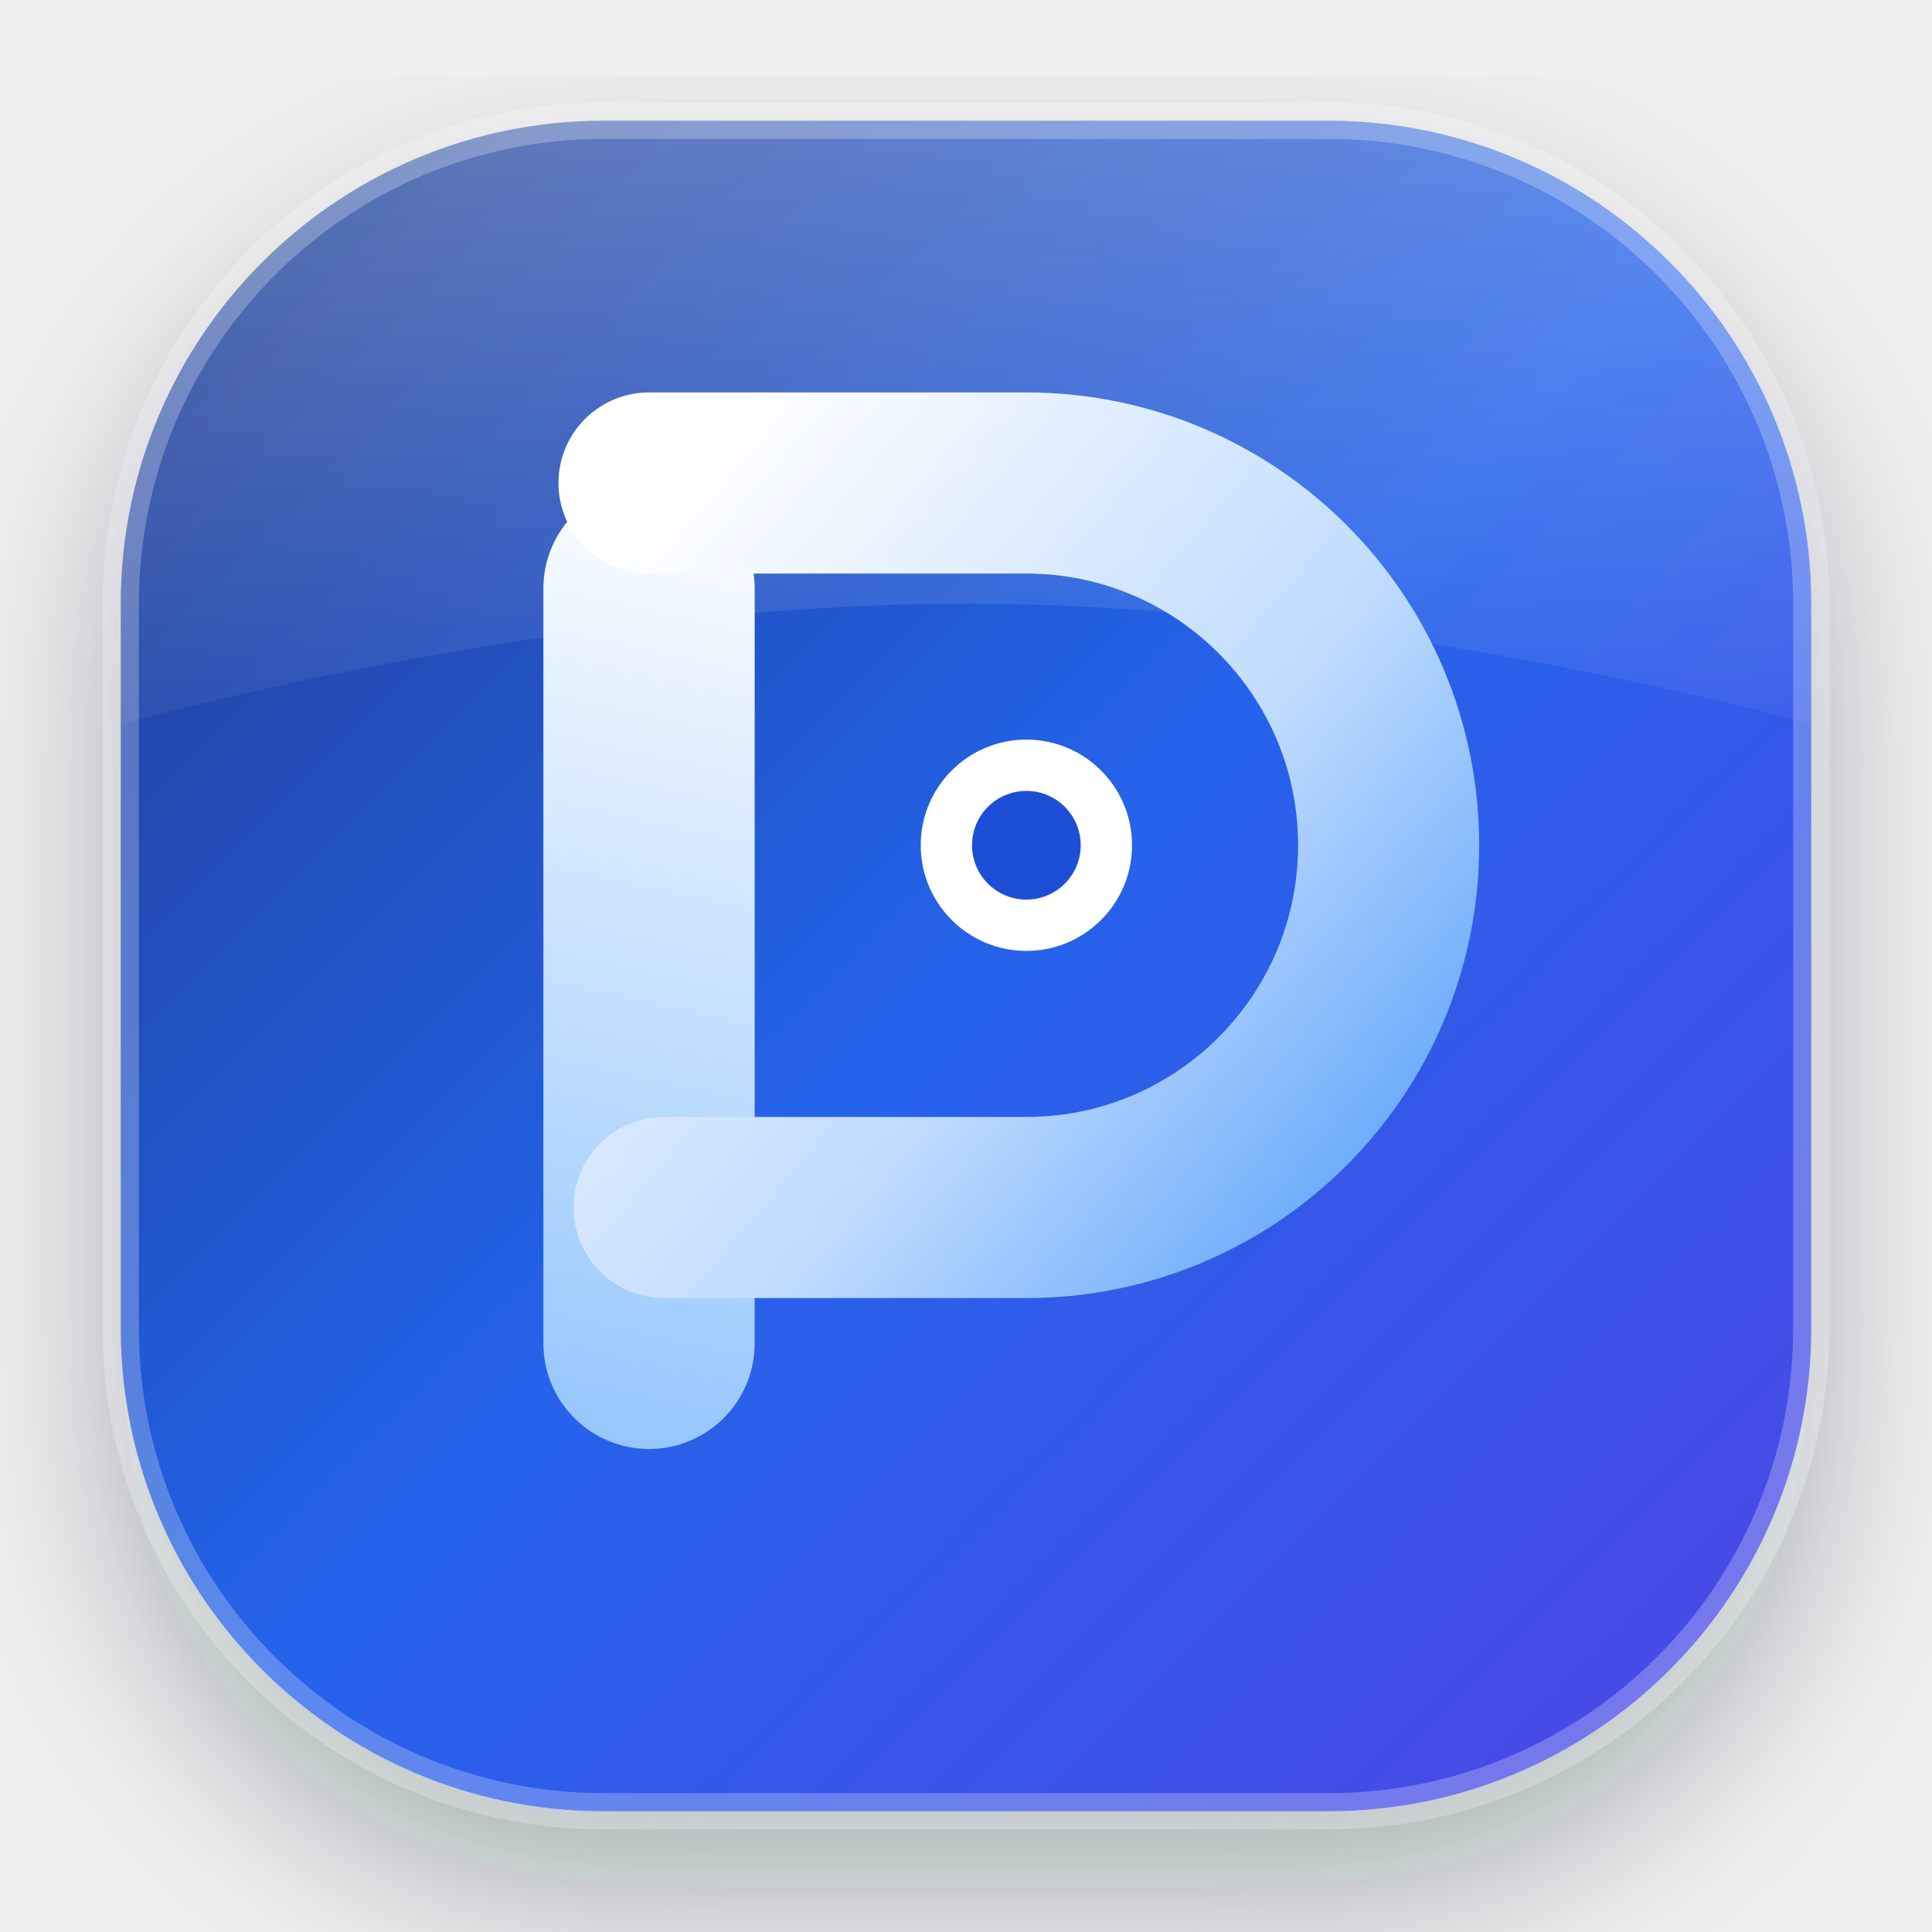
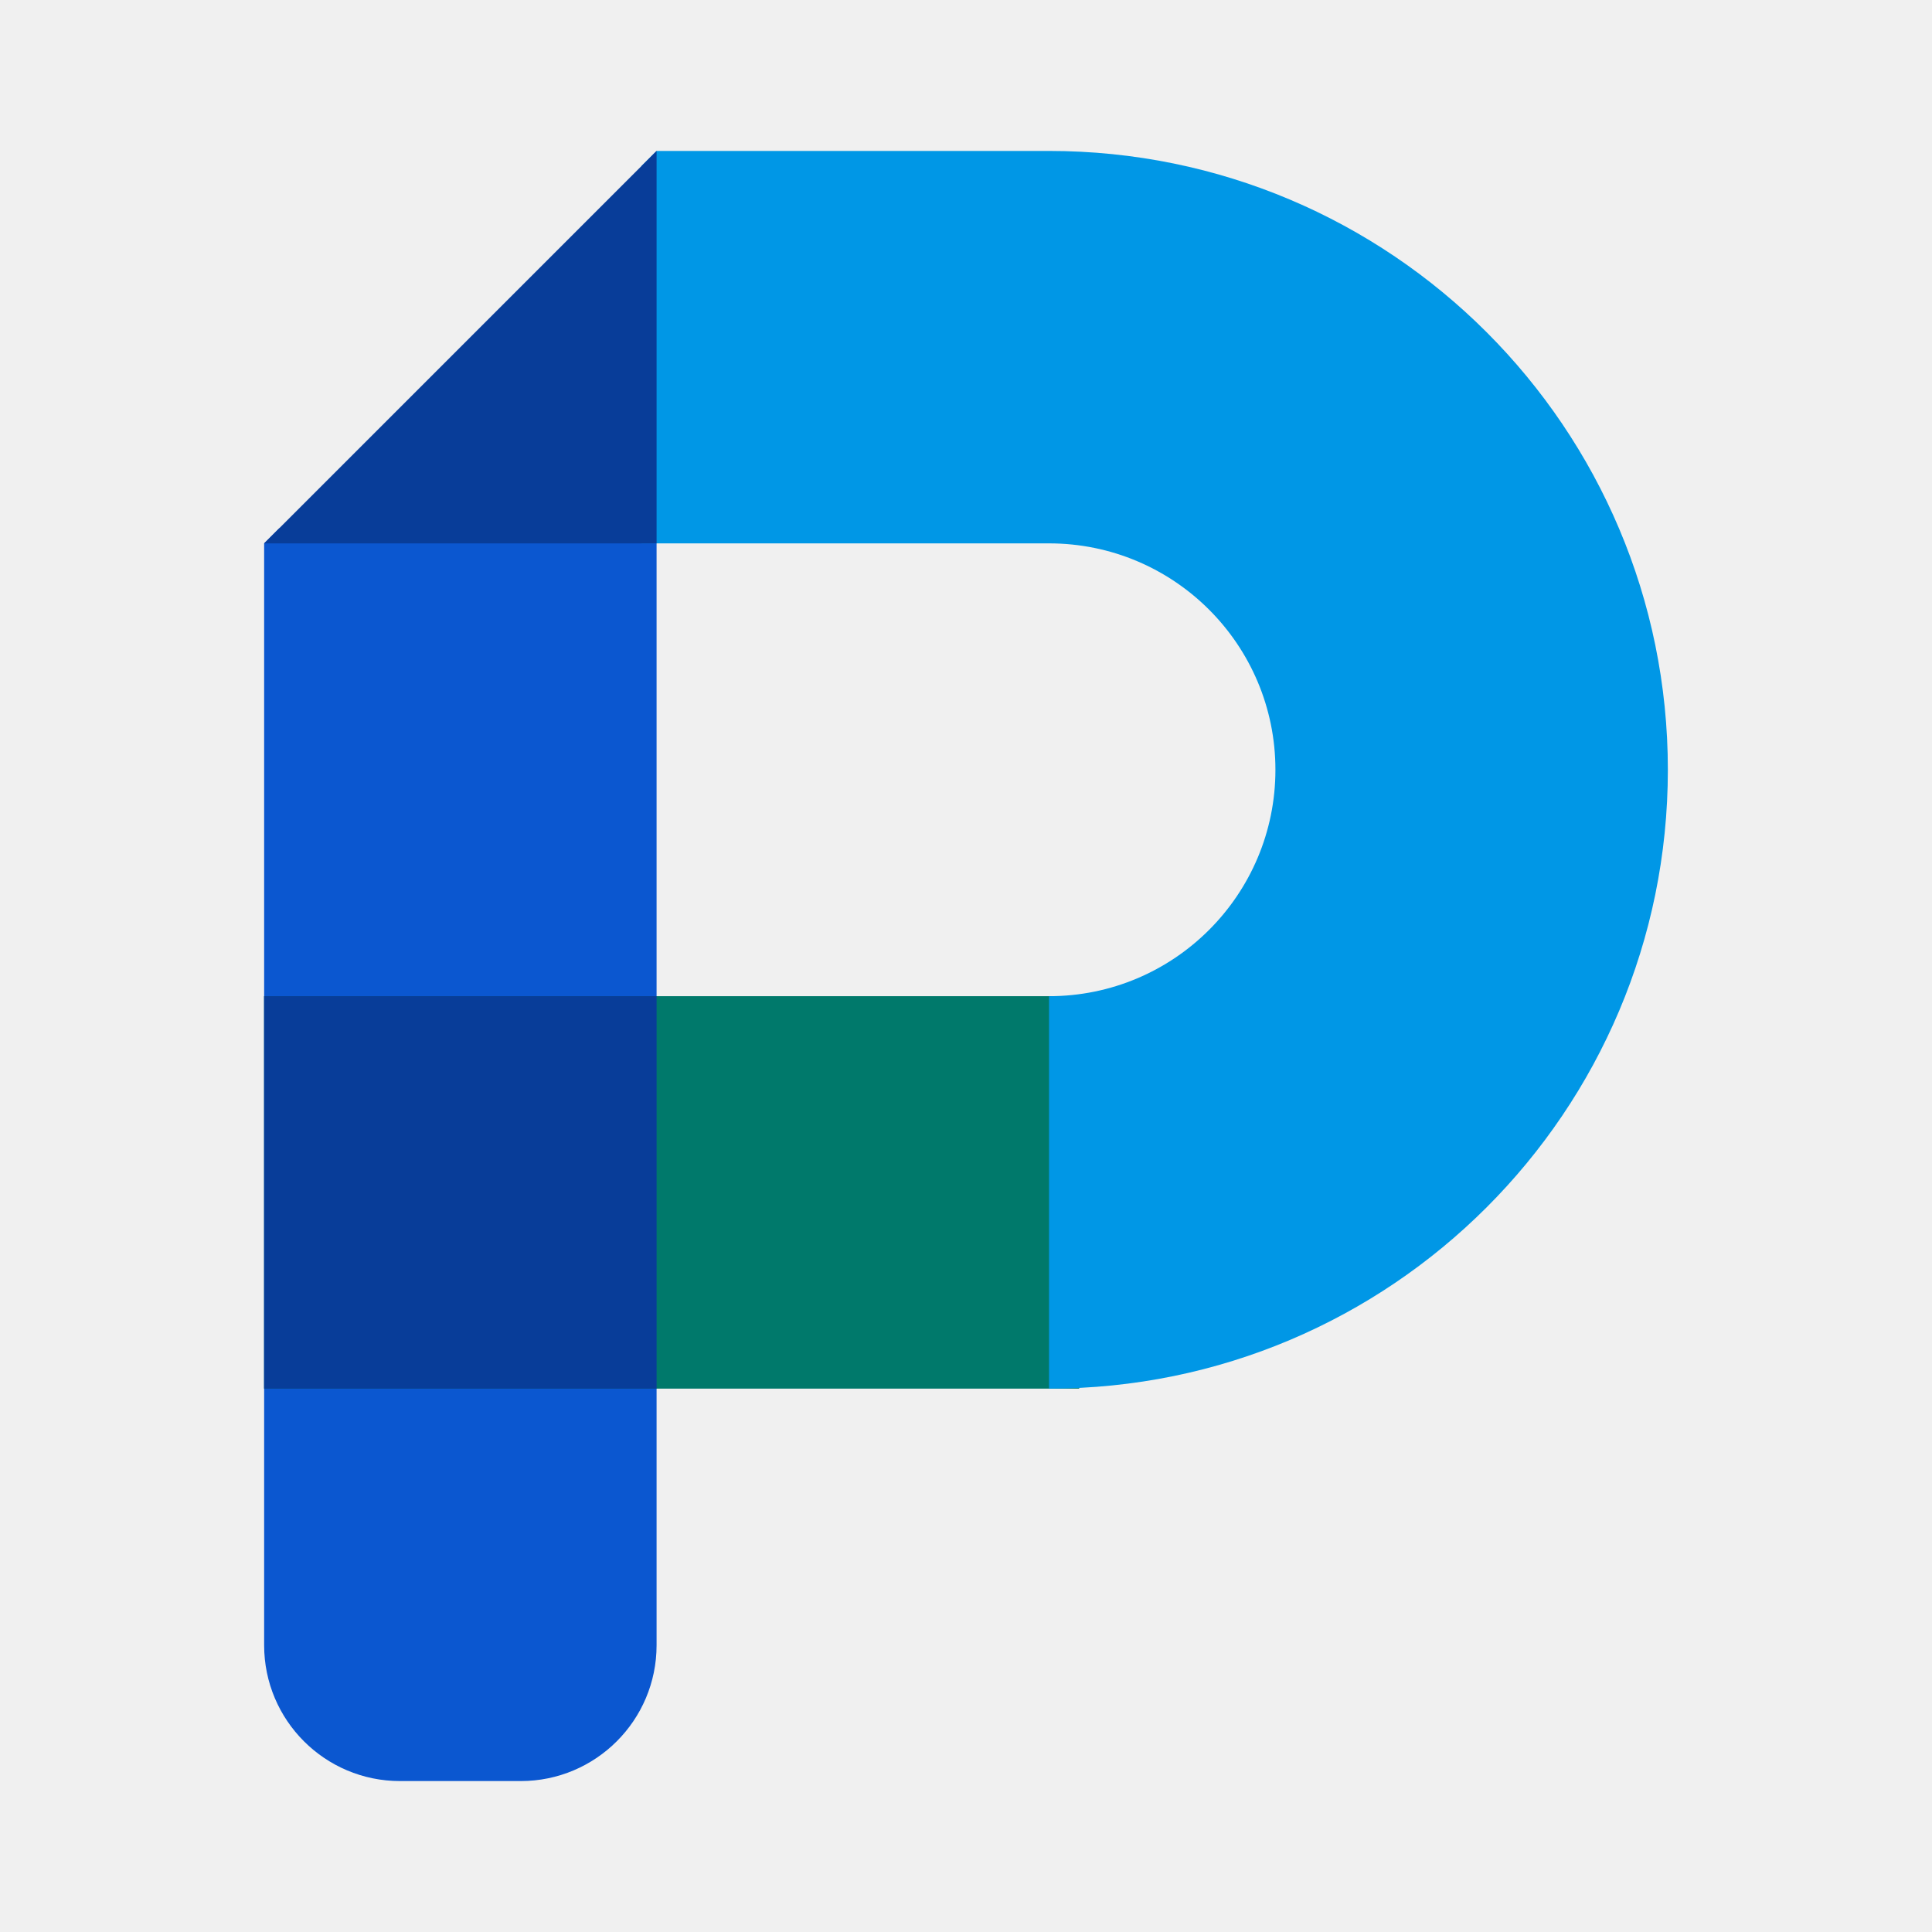
- <svg xmlns="http://www.w3.org/2000/svg" width="64" height="64" viewBox="0 0 64 64" fill="none">
-   <defs>
-     <linearGradient id="practiclyBg" x1="4" y1="4" x2="60" y2="60" gradientUnits="userSpaceOnUse">
-       <stop offset="0%" stop-color="#1e3a8a" />
-       <stop offset="50%" stop-color="#2563eb" />
-       <stop offset="100%" stop-color="#4f46e5" />
-     </linearGradient>
-     <linearGradient id="practiclyStem" x1="18" y1="48" x2="25" y2="16" gradientUnits="userSpaceOnUse">
-       <stop offset="0%" stop-color="#93c5fd" />
-       <stop offset="100%" stop-color="#ffffff" />
-     </linearGradient>
-     <linearGradient id="practiclyArc" x1="22" y1="16" x2="48" y2="38" gradientUnits="userSpaceOnUse">
-       <stop offset="0%" stop-color="#ffffff" />
-       <stop offset="60%" stop-color="#bfdbfe" />
-       <stop offset="100%" stop-color="#60a5fa" />
-     </linearGradient>
-     <linearGradient id="practiclySheen" x1="32" y1="4" x2="32" y2="28" gradientUnits="userSpaceOnUse">
-       <stop offset="0%" stop-color="#ffffff" stop-opacity="0.28" />
-       <stop offset="100%" stop-color="#ffffff" stop-opacity="0" />
-     </linearGradient>
-     <filter id="practiclyShadow" x="0" y="0" width="64" height="64" filterUnits="userSpaceOnUse">
-       <feDropShadow dx="0" dy="2.5" stdDeviation="3" flood-color="#0f172a" flood-opacity="0.32" />
-     </filter>
-   </defs>
-   <rect x="4" y="4" width="56" height="56" rx="16" fill="url(#practiclyBg)" filter="url(#practiclyShadow)" />
-   <rect x="4" y="4" width="56" height="56" rx="16" stroke="rgba(255,255,255,0.25)" stroke-width="1.2" />
-   <path d="M4 20C4 11.163 11.163 4 20 4H44C52.837 4 60 11.163 60 20V24C60 24 46 20 32 20C18 20 4 24 4 24V20Z" fill="url(#practiclySheen)" />
-   <rect x="18" y="16" width="7" height="32" rx="3.5" fill="url(#practiclyStem)" />
-   <path d="M21.5 16H34C40.627 16 46 21.373 46 28C46 34.627 40.627 40 34 40H22" stroke="url(#practiclyArc)" stroke-width="6" stroke-linecap="round" stroke-linejoin="round" />
-   <circle cx="34" cy="28" r="3.5" fill="#ffffff" />
-   <circle cx="34" cy="28" r="1.8" fill="#1d4ed8" />
+ <svg xmlns="http://www.w3.org/2000/svg" viewBox="0 0 256 256" width="256" height="256" role="img" aria-labelledby="practicly-system-logo-title">
+   <path fill="#0B57D0" d="M 35 72 L 37 70 L 87 70 L 87 218 A 18 18 0 0 1 69 236 L 53 236 A 18 18 0 0 1 35 218 Z" />
+   <path fill="#00796B" d="M 35 132 L 143 132 L 143 184 L 35 184 Z" />
+   <path fill="#0097E6" d="M 87 20 L 139 20 A 82 82 0 0 1 139 184 L 139 132 A 30 30 0 0 0 139 72 L 85 72 L 85 22 Z" />
+   <path fill="#083D99" d="M 35 72 L 87 20 L 87 72 Z" />
+   <path fill="#083D99" d="M 35 132 L 87 132 L 87 184 L 35 184 Z" />
</svg>
